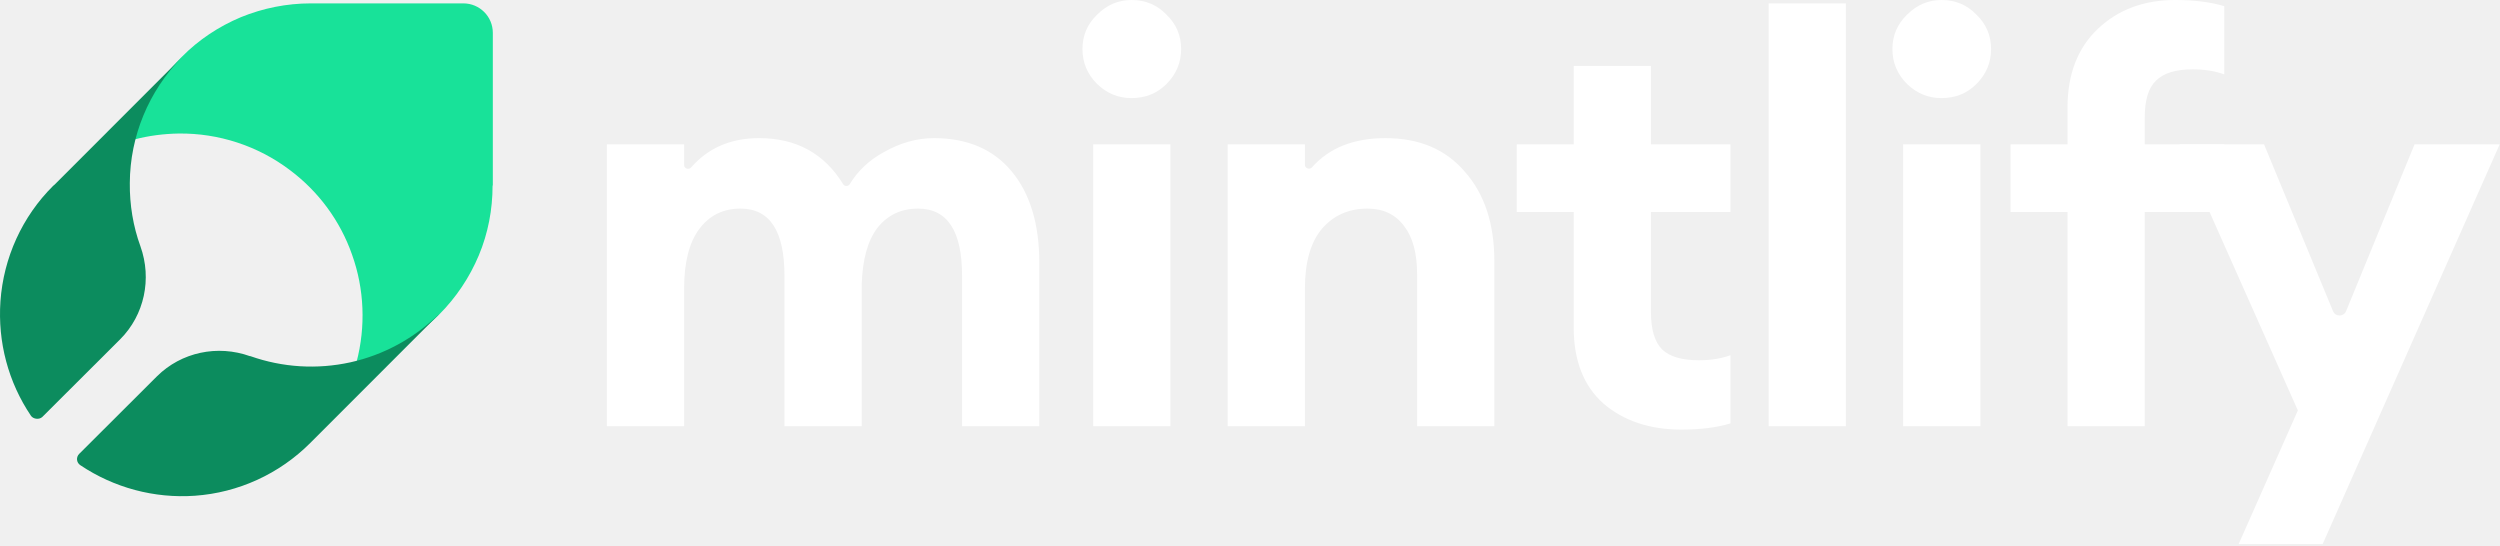
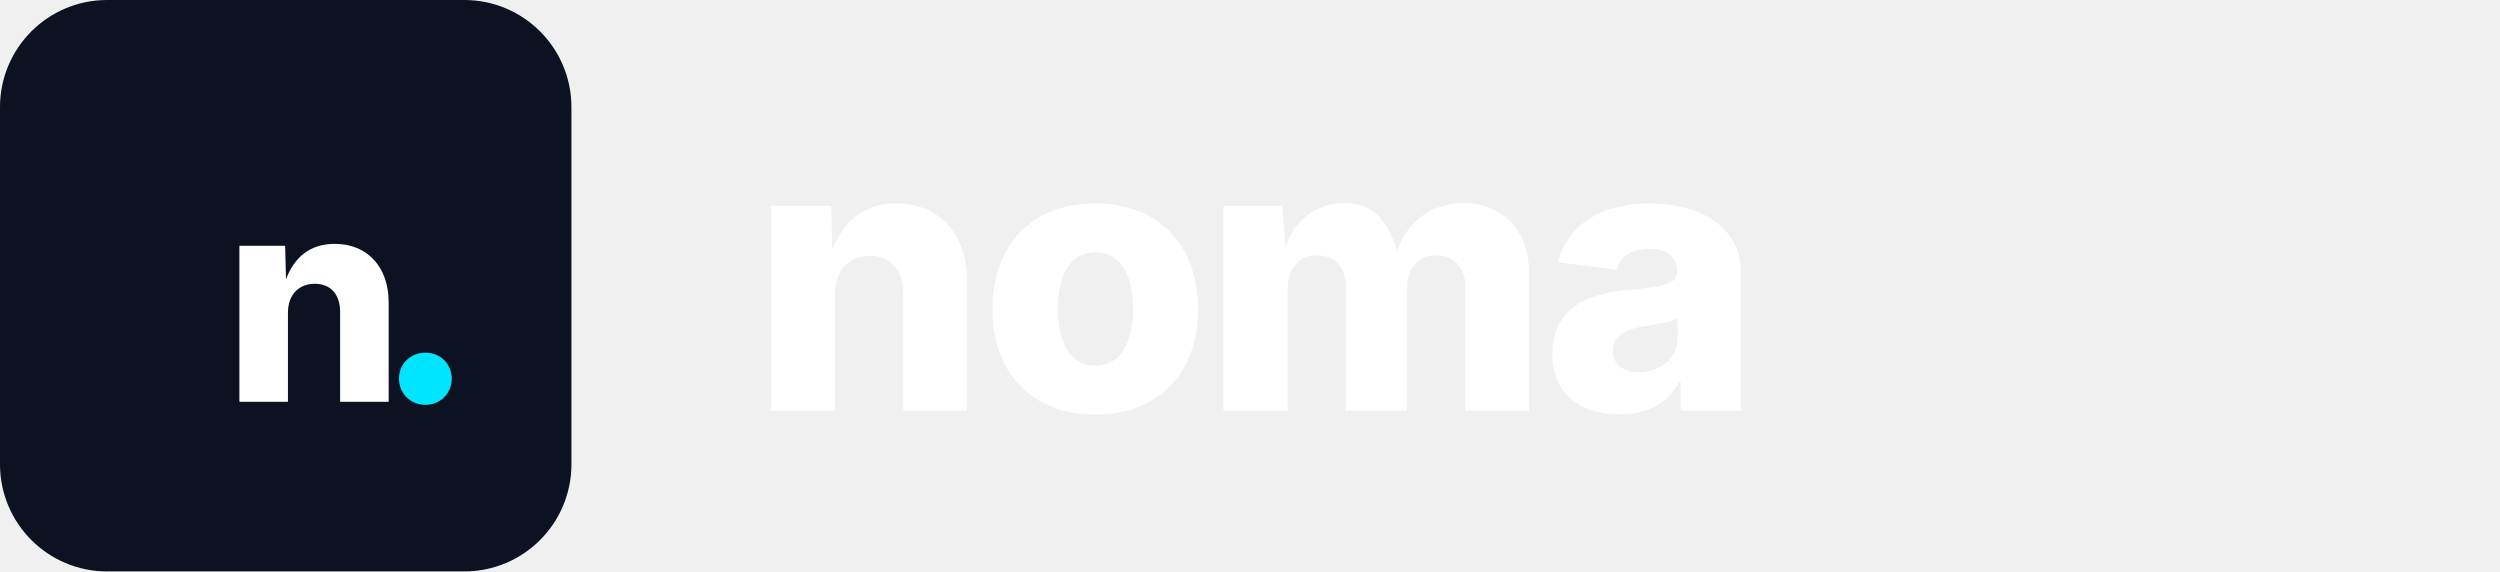
- <svg xmlns="http://www.w3.org/2000/svg" width="1682" height="367" viewBox="0 0 1682 367" fill="none">
-   <path d="M1562.69 366.037H1506.17L1546 276.14L1466.34 97.105H1523.24L1569.66 209.337C1571.28 213.26 1576.84 213.253 1578.45 209.325L1624.52 97.105H1681.79L1562.69 366.037Z" fill="white" />
-   <path d="M1391.02 286.761V142.622H1352.71V97.104H1391.02V72.449C1391.02 49.943 1397.85 32.242 1411.5 19.345C1425.16 6.448 1442.48 0 1463.47 0C1476.37 0 1487.37 1.391 1496.47 4.172V50.069C1490.4 47.793 1483.32 46.656 1475.23 46.656C1463.85 46.656 1455.63 49.184 1450.57 54.242C1445.51 59.046 1442.99 67.265 1442.99 78.897V97.104H1496.47V142.622H1442.99V286.761H1391.02Z" fill="white" />
-   <path d="M1306.22 66.001C1297.37 66.001 1289.66 62.84 1283.08 56.518C1276.51 49.943 1273.22 42.104 1273.22 33C1273.22 23.897 1276.51 16.184 1283.08 9.862C1289.66 3.287 1297.37 0 1306.22 0C1315.58 0 1323.42 3.287 1329.74 9.862C1336.31 16.184 1339.6 23.897 1339.6 33C1339.6 42.104 1336.31 49.943 1329.74 56.518C1323.42 62.84 1315.58 66.001 1306.22 66.001ZM1280.43 286.761V97.104H1332.39V286.761H1280.43Z" fill="white" />
-   <path d="M1189.94 286.761V2.276H1241.91V286.761H1189.94Z" fill="white" />
-   <path d="M1131.24 289.037C1110 289.037 1092.55 283.221 1078.89 271.588C1065.49 259.703 1058.79 242.634 1058.79 220.381V142.622H1020.48V97.104H1058.79V44.38H1110.76V97.104H1164.24V142.622H1110.76V210.14C1110.76 221.772 1113.29 230.117 1118.34 235.174C1123.4 239.979 1131.62 242.381 1143 242.381C1151.09 242.381 1158.17 241.243 1164.24 238.967V284.864C1155.14 287.646 1144.14 289.037 1131.24 289.037Z" fill="white" />
-   <path d="M825.979 286.761V97.104H877.945V110.967C877.945 113.311 881.135 114.347 882.688 112.591C894.273 99.485 910.773 92.932 932.187 92.932C954.946 92.932 972.774 100.518 985.67 115.69C998.82 130.61 1005.39 150.587 1005.39 175.622V286.761H953.429V184.346C953.429 170.438 950.521 159.691 944.704 152.104C938.888 144.265 930.67 140.346 920.049 140.346C907.405 140.346 897.164 144.898 889.325 154.001C881.738 163.105 877.945 176.507 877.945 194.208V286.761H825.979Z" fill="white" />
-   <path d="M761.286 66.001C752.436 66.001 744.723 62.84 738.148 56.518C731.574 49.943 728.286 42.104 728.286 33C728.286 23.897 731.574 16.184 738.148 9.862C744.723 3.287 752.436 0 761.286 0C770.643 0 778.482 3.287 784.804 9.862C791.379 16.184 794.666 23.897 794.666 33C794.666 42.104 791.379 49.943 784.804 56.518C778.482 62.84 770.643 66.001 761.286 66.001ZM735.493 286.761V97.104H787.459V286.761H735.493Z" fill="white" />
-   <path d="M647.273 286.761V185.484C647.273 155.392 637.411 140.346 617.686 140.346C606.307 140.346 597.204 144.645 590.376 153.242C583.801 161.84 580.261 174.61 579.755 191.553V286.761H527.789V185.484C527.789 155.392 517.927 140.346 498.203 140.346C486.571 140.346 477.341 144.898 470.513 154.001C463.685 163.105 460.272 176.507 460.272 194.208V286.761H408.306V97.104H460.272V111.103C460.272 113.435 463.407 114.462 464.939 112.704C476.419 99.522 491.68 92.932 510.72 92.932C535.742 92.932 554.588 103.262 567.259 123.923C568.258 125.553 570.718 125.527 571.712 123.894C577.189 114.891 584.802 107.731 594.548 102.414C605.675 96.093 616.928 92.932 628.307 92.932C650.813 92.932 668.261 100.391 680.652 115.311C693.043 130.231 699.239 150.714 699.239 176.76V286.761H647.273Z" fill="white" />
-   <path d="M331.569 124.833V22.09C331.569 11.065 322.625 2.276 311.764 2.276H209.069C192.938 2.276 176.967 5.472 162.113 11.544C147.26 17.775 133.685 26.724 122.345 38.228L121.546 39.027C106.533 54.207 95.833 73.062 90.402 93.834C100.145 91.277 110.206 89.999 120.268 89.839C147.1 89.52 173.453 98.148 194.855 114.287C214.18 128.668 228.873 148.481 236.859 171.331C245.164 194.5 246.122 219.746 239.893 243.554C260.496 238.122 279.503 227.416 294.675 212.396L295.474 211.597C306.813 200.252 315.917 186.67 322.145 171.81C328.374 156.95 331.409 140.971 331.409 124.833H331.569Z" fill="#18E299" />
-   <path d="M87.337 123.098C87.496 91.579 100.066 61.334 122.182 38.73L36.739 124.212C36.421 124.531 36.102 124.69 35.784 125.008C14.941 145.702 2.371 173.4 0.303 202.69C-1.607 230.07 5.553 257.131 20.828 279.736C22.285 281.892 26.238 282.601 28.466 280.532L80.813 228.319C97.202 211.923 102.293 187.568 94.497 165.759C89.564 152.229 87.178 137.743 87.337 123.098Z" fill="#0C8C5E" />
-   <path d="M294.976 211.605C278.587 227.683 258.062 238.826 235.786 243.761C213.351 248.695 190.121 247.263 168.482 239.622C168.482 239.622 168.323 239.622 168.164 239.622C146.365 231.822 122.022 236.916 105.633 253.153L53.285 305.365C51.057 307.594 51.376 311.255 54.081 313.006C76.674 328.129 103.724 335.451 131.091 333.541C160.368 331.472 187.894 318.896 208.737 298.043L209.533 297.247L294.976 211.765V211.605Z" fill="#0C8C5E" />
+ <svg xmlns="http://www.w3.org/2000/svg" viewBox="0 0 140 32">
+   <rect width="32" height="32" rx="6" fill="#0c1222" />
+   <text x="12.5" y="22.5" font-family="system-ui, -apple-system, sans-serif" font-size="16" font-weight="800" fill="white">n</text>
+   <text x="21" y="22.5" font-family="system-ui, -apple-system, sans-serif" font-size="16" font-weight="800" fill="#00E5FF">.</text>
+   <text x="42" y="23" font-family="system-ui, -apple-system, sans-serif" font-size="21" font-weight="800" letter-spacing="-0.5" fill="white">noma</text>
</svg>
